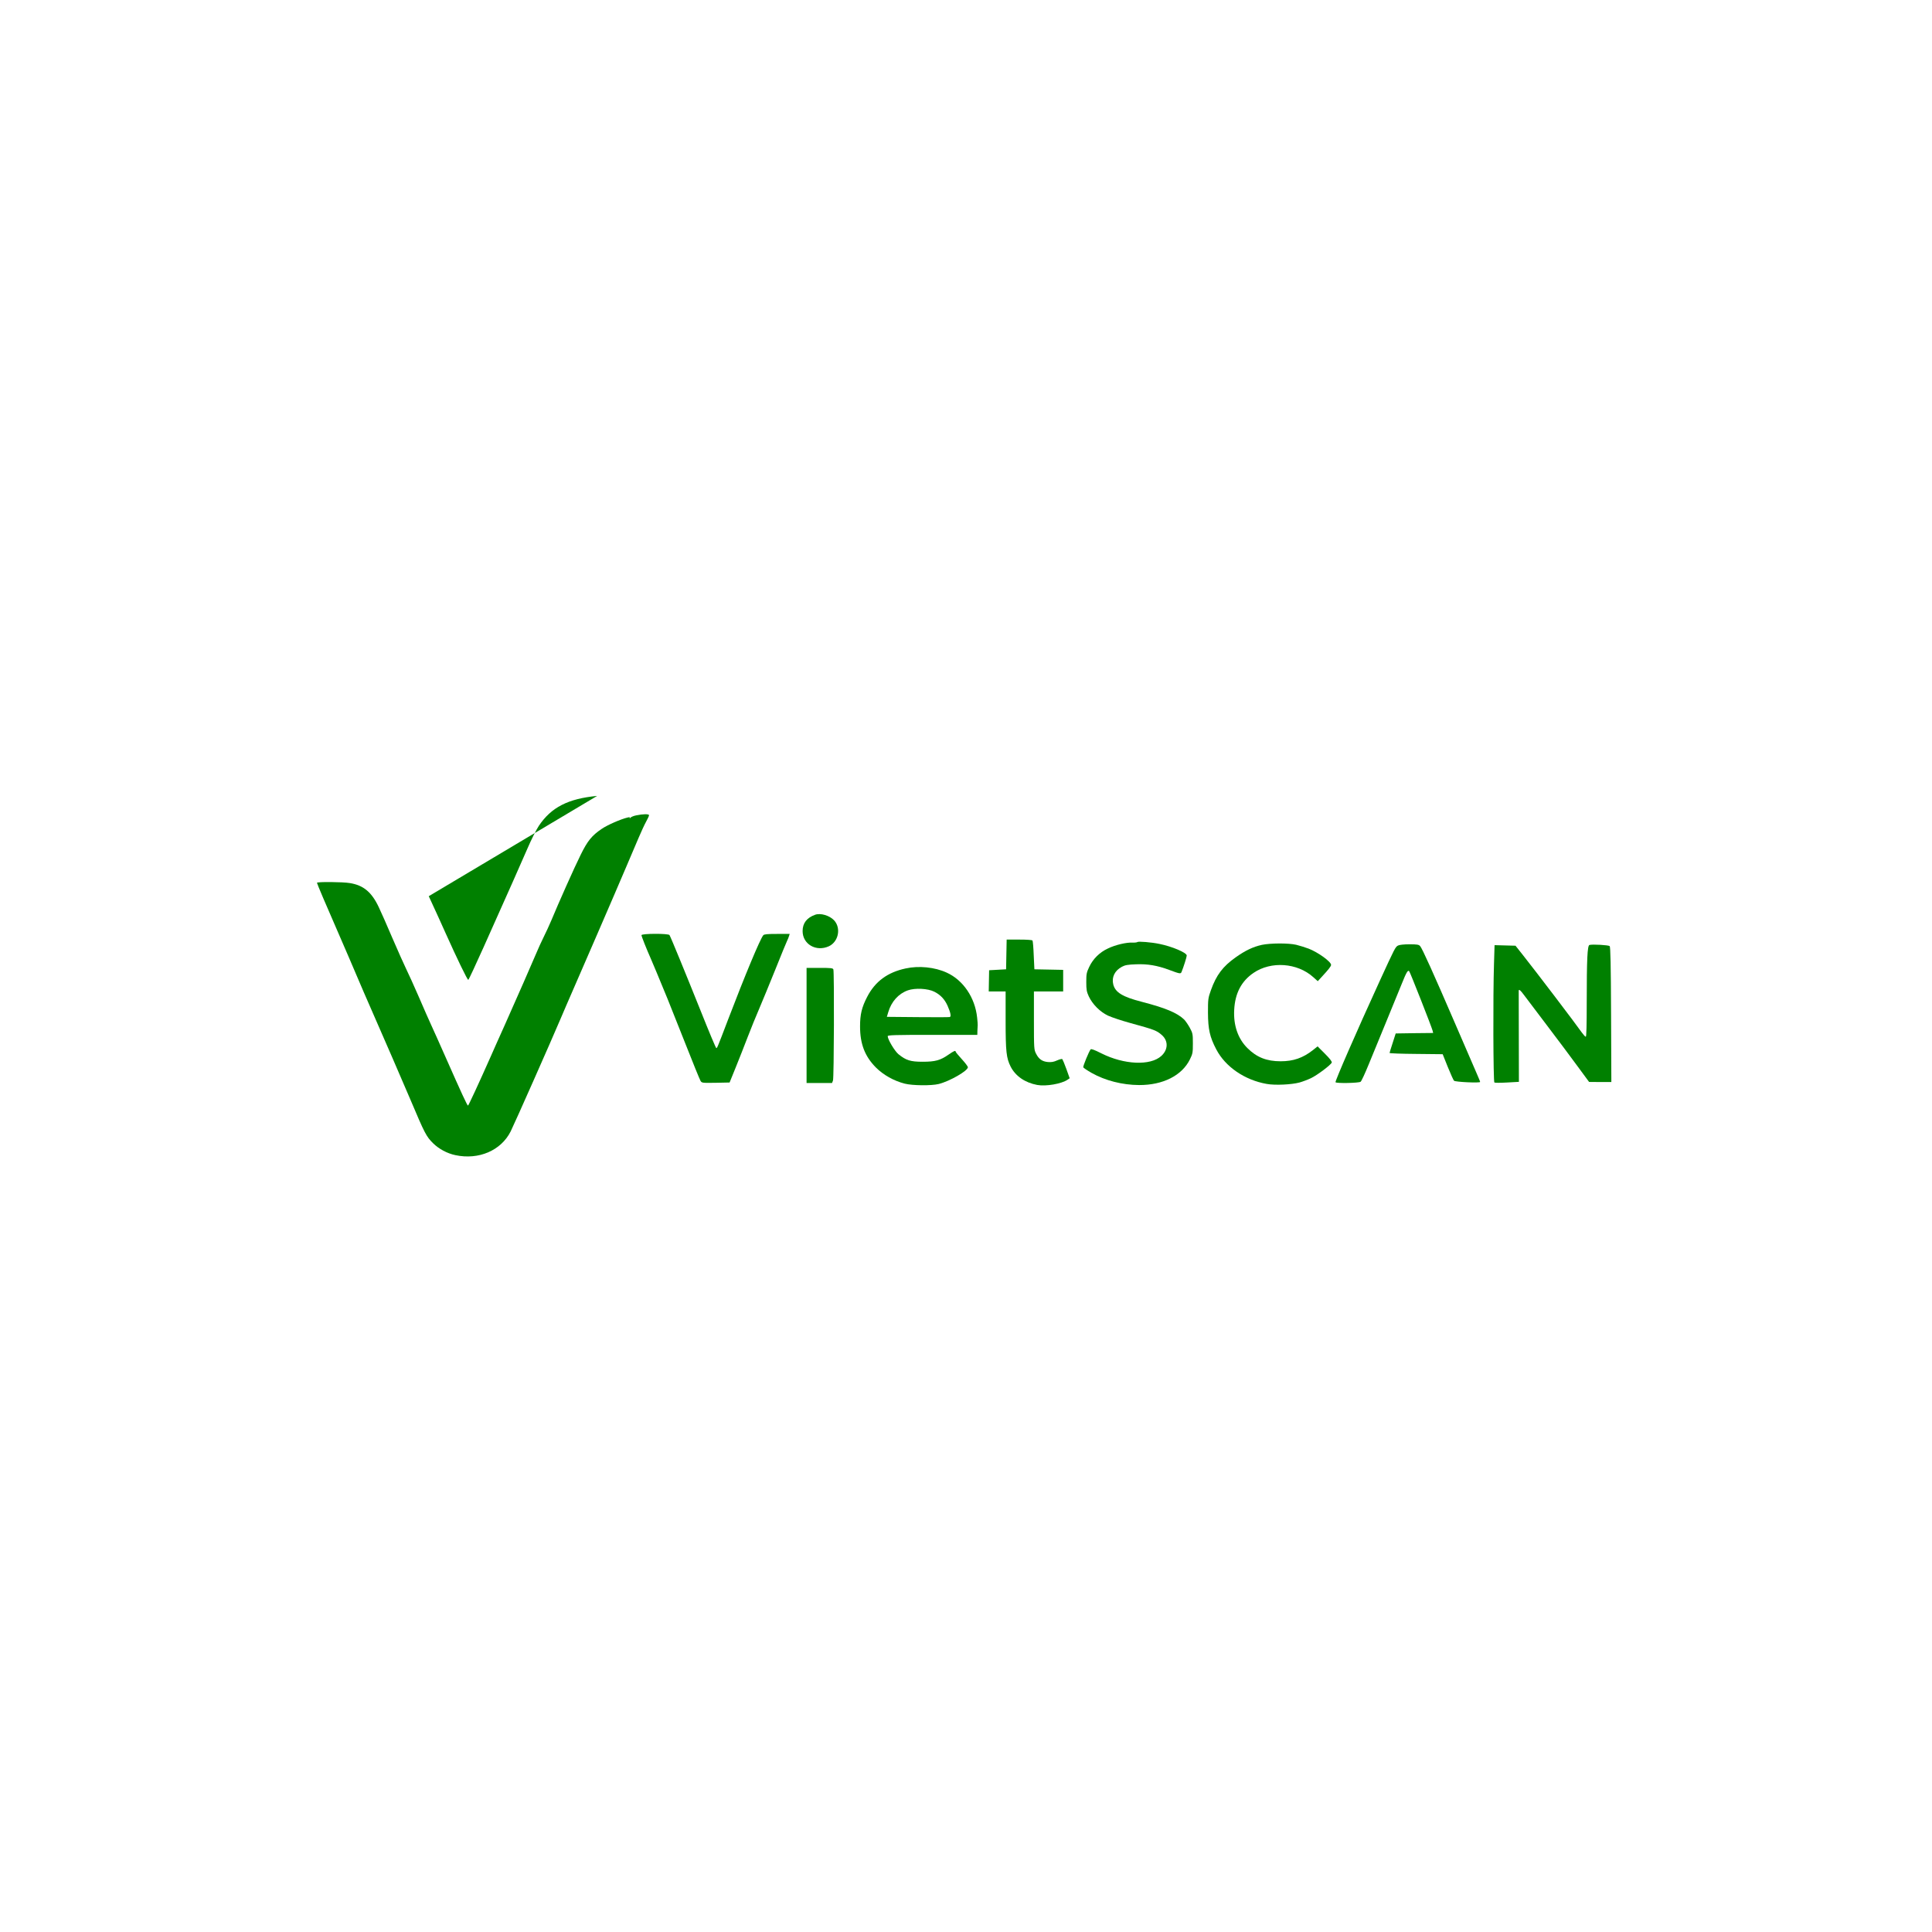
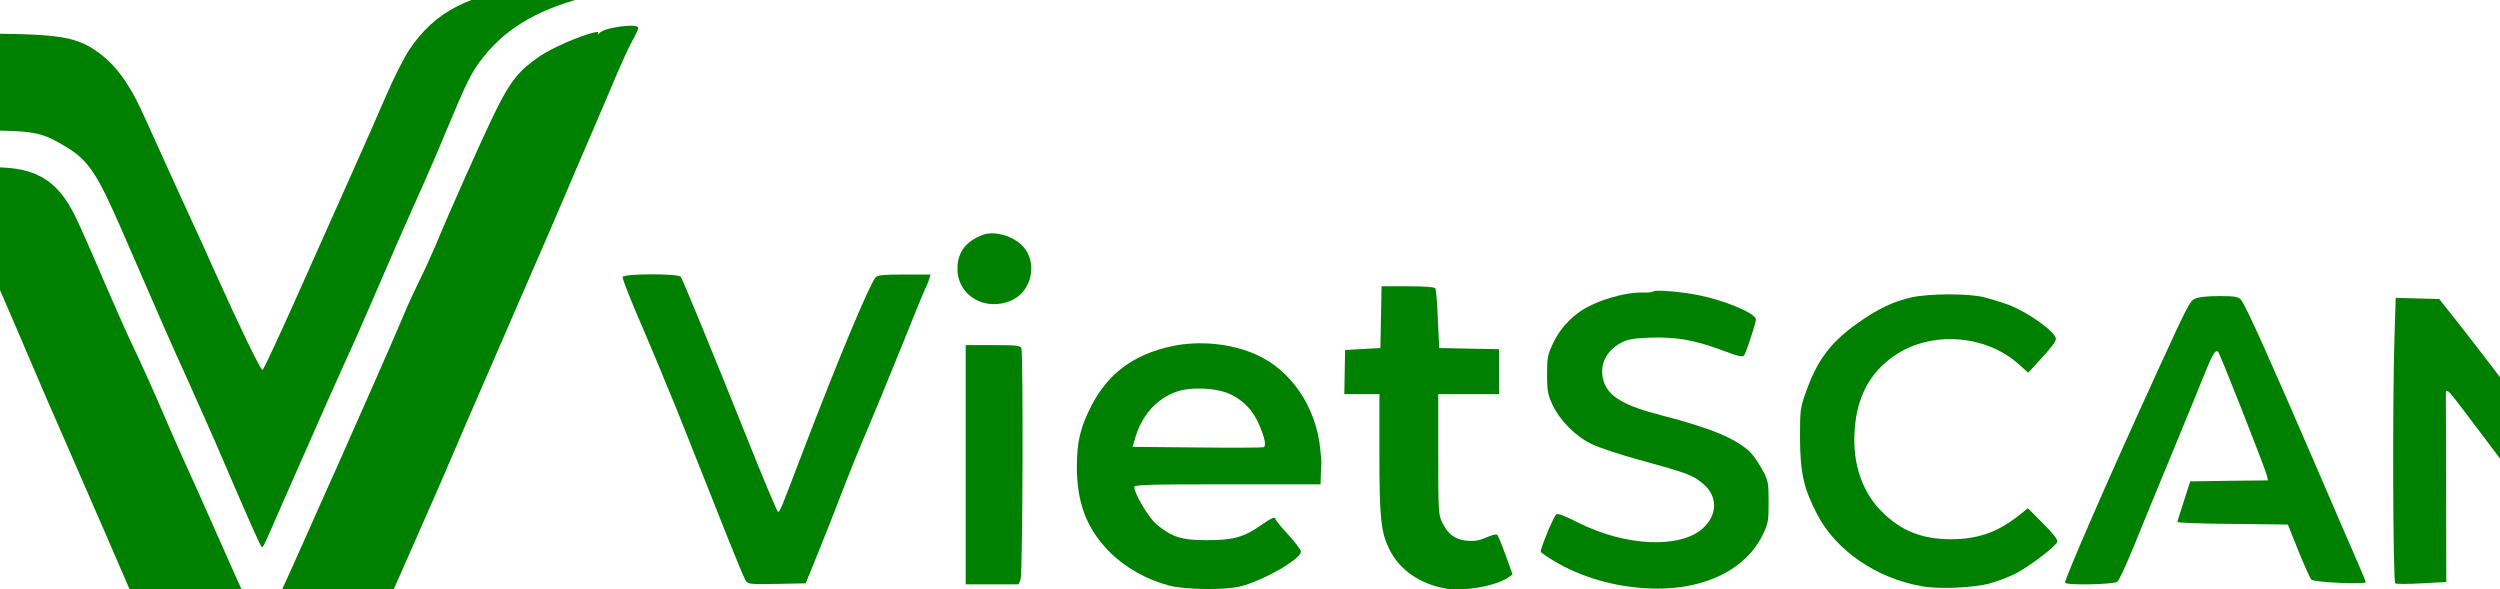
- <svg xmlns="http://www.w3.org/2000/svg" version="1.0" viewBox="0 0 2048 2048" preserveAspectRatio="xMidYMid meet">
+ <svg xmlns="http://www.w3.org/2000/svg" version="1.0" width="85" height="20" viewBox="400 850 1200 300" preserveAspectRatio="xMidYMid meet">
  <g transform="translate(0,2048) scale(0.1,-0.1)" fill="#008000" stroke="none">
-     <path d="M6330 12043 c-307 -29 -487 -121 -618 -317 -26 -39 -81 -147 -121 -241 -74 -171 -179 -407 -464 -1044 -85 -190 -158 -346 -163 -348 -9 -3 -120 227 -239 492 -34 77 -115 255 -180 395 -64 140 -141 311 -172x` 379 -86 197 -162 300 -272 371 -106 67 -200 79 -653 79 -336 1 -378 -1 -378 -15 0 -23 152 -377 199 -464 7 -13 46 -15 252 -15 269 -1 312 -8 424 -74 130 -75 170 -134 304 -441 202 -466 237 -546 341 -775 59 -132 137 -307 172 -390 140 -326 193 -445 199 -445 7 0 12 10 101 215 183 417 295 669 378 850 17 39 79 180 137 315 58 135 138 317 178 405 40 88 107 243 149 345 105 251 127 295 187 370 124 156 298 253 559 314 63 15 129 31 145 36 29 8 -386 11 -465 3z" />
+     <path d="M6330 12043 c-307 -29 -487 -121 -618 -317 -26 -39 -81 -147 -121 -241 -74 -171 -179 -407 -464 -1044 -85 -190 -158 -346 -163 -348 -9 -3 -120 227 -239 492 -34 77 -115 255 -180 395 -64 140 -141 311 -172 379 -86 197 -162 300 -272 371 -106 67 -200 79 -653 79 -336 1 -378 -1 -378 -15 0 -23 152 -377 199 -464 7 -13 46 -15 252 -15 269 -1 312 -8 424 -74 130 -75 170 -134 304 -441 202 -466 237 -546 341 -775 59 -132 137 -307 172 -390 140 -326 193 -445 199 -445 7 0 12 10 101 215 183 417 295 669 378 850 17 39 79 180 137 315 58 135 138 317 178 405 40 88 107 243 149 345 105 251 127 295 187 370 124 156 298 253 559 314 63 15 129 31 145 36 29 8 -386 11 -465 3z" />
    <path d="M6745 11837 c-27 -5 -56 -17 -63 -26 -8 -9 -11 -10 -7 -3 5 10 0 11 -22 6 -72 -17 -214 -79 -274 -120 -105 -71 -151 -127 -224 -276 -66 -132 -239 -521 -310 -693 -21 -49 -57 -129 -81 -176 -23 -47 -61 -128 -82 -180 -51 -121 -190 -437 -331 -754 -62 -137 -127 -284 -145 -325 -131 -296 -240 -530 -245 -530 -8 0 -73 141 -236 510 -62 140 -131 295 -154 344 -23 49 -82 184 -132 300 -50 116 -111 249 -134 296 -23 47 -88 193 -145 325 -56 132 -122 281 -146 331 -75 158 -162 230 -305 253 -76 13 -349 15 -349 3 0 -9 98 -239 250 -587 50 -115 127 -293 170 -395 43 -102 115 -268 160 -370 95 -216 354 -812 412 -950 150 -355 167 -388 239 -459 62 -61 150 -108 236 -126 248 -53 484 49 586 251 41 82 431 962 529 1194 22 52 49 115 60 140 11 25 62 142 113 260 51 118 148 341 215 495 67 154 146 336 175 405 29 69 90 211 135 315 45 105 104 242 130 305 27 63 62 140 79 170 17 30 31 61 31 68 0 15 -62 14 -135 -1z" />
    <path d="M8640 10783 c-88 -32 -132 -89 -132 -173 0 -139 143 -222 278 -161 102 47 132 192 56 275 -49 52 -144 80 -202 59z" />
    <path d="M6800 10567 c0 -13 53 -146 100 -252 20 -45 79 -187 177 -425 19 -47 102 -256 185 -465 82 -209 156 -390 164 -403 14 -22 18 -22 162 -20 l146 3 63 155 c35 85 92 232 128 325 36 94 91 229 122 300 31 72 107 258 170 413 62 156 120 296 127 310 7 15 17 37 20 50 l7 22 -134 0 c-103 0 -137 -3 -146 -14 -34 -41 -194 -425 -372 -891 -118 -310 -117 -305 -126 -305 -5 0 -79 177 -165 393 -168 419 -318 784 -331 805 -12 18 -297 17 -297 -1z" />
    <path d="M10668 10363 l-3 -158 -90 -5 -90 -5 -2 -112 -2 -113 89 0 90 0 0 -307 c0 -333 8 -399 53 -489 51 -101 153 -171 282 -195 93 -17 259 12 322 56 l22 15 -35 98 c-19 53 -39 100 -43 105 -4 4 -29 -2 -56 -14 -35 -16 -61 -20 -97 -17 -61 6 -96 31 -125 88 -22 43 -23 53 -23 352 l0 308 155 0 155 0 0 115 0 114 -152 3 -153 3 -7 147 c-3 81 -9 152 -13 158 -4 6 -58 10 -140 10 l-134 0 -3 -157z" />
    <path d="M12057 10494 c-4 -4 -27 -7 -50 -6 -64 4 -184 -24 -262 -62 -89 -41 -159 -111 -199 -196 -28 -59 -31 -74 -31 -160 0 -82 4 -103 27 -153 40 -84 119 -163 203 -203 39 -18 144 -53 235 -78 259 -71 281 -80 335 -127 71 -62 69 -156 -5 -223 -116 -105 -394 -93 -635 28 -73 37 -108 50 -114 42 -18 -22 -82 -178 -78 -190 3 -6 42 -33 88 -59 145 -82 326 -128 504 -129 253 -1 454 101 538 271 30 61 32 72 32 171 0 100 -2 108 -33 166 -19 34 -46 73 -60 87 -74 71 -200 123 -447 187 -204 52 -283 100 -304 185 -19 76 16 147 92 187 33 18 64 23 149 26 123 5 224 -12 351 -59 115 -43 123 -44 132 -22 22 54 55 159 55 174 0 30 -155 96 -289 123 -85 18 -225 29 -234 20z" />
    <path d="M13376 10464 c-94 -21 -174 -59 -277 -132 -137 -97 -205 -187 -263 -349 -30 -84 -31 -95 -31 -238 1 -176 19 -257 88 -389 96 -184 301 -325 534 -366 87 -16 263 -8 348 15 33 9 88 30 122 46 67 32 210 140 220 165 4 11 -20 42 -72 94 l-78 78 -50 -40 c-106 -83 -207 -118 -342 -118 -148 0 -254 42 -352 140 -100 99 -149 241 -140 405 9 176 76 304 205 392 186 127 464 107 633 -45 l48 -43 44 48 c71 77 97 110 97 125 0 34 -141 135 -238 172 -37 14 -96 32 -132 41 -83 19 -272 18 -364 -1z" />
    <path d="M14820 10457 c-28 -14 -35 -28 -195 -377 -247 -539 -474 -1061 -468 -1072 7 -14 248 -9 266 5 9 6 47 89 85 182 38 94 123 301 189 460 66 160 139 338 163 398 48 120 64 147 78 132 10 -11 238 -590 248 -630 l6 -25 -198 -2 -199 -3 -32 -100 c-18 -55 -33 -103 -33 -107 0 -4 127 -9 281 -10 l282 -3 54 -135 c30 -74 60 -140 66 -146 14 -14 277 -26 277 -13 0 5 -18 48 -39 96 -22 49 -122 282 -224 518 -229 531 -351 802 -373 826 -14 16 -32 19 -113 19 -57 0 -106 -5 -121 -13z" />
    <path d="M16849 10463 c-22 -6 -29 -151 -29 -610 0 -240 -3 -363 -10 -363 -6 0 -25 21 -43 46 -61 88 -481 640 -622 818 l-80 101 -111 3 -111 3 -6 -197 c-11 -329 -8 -1252 4 -1259 5 -4 66 -4 135 0 l125 7 -1 477 c-1 262 -1 482 -1 489 1 19 18 6 54 -43 18 -23 127 -167 242 -320 116 -152 264 -351 330 -441 l120 -163 118 -1 118 0 -3 715 c-2 529 -6 717 -15 726 -11 11 -181 21 -214 12z" />
    <path d="M9600 10214 c-192 -41 -323 -138 -407 -300 -58 -111 -76 -187 -76 -314 0 -187 51 -318 168 -436 79 -79 189 -141 305 -171 82 -21 283 -23 360 -4 117 29 310 140 310 178 0 8 -29 47 -65 86 -36 39 -65 75 -65 79 0 16 -20 7 -76 -32 -86 -60 -140 -75 -274 -75 -129 0 -176 15 -256 80 -40 33 -114 157 -114 191 0 12 80 14 475 14 l475 0 1 45 c1 25 2 51 3 58 1 6 -2 43 -6 80 -22 212 -148 398 -323 477 -126 58 -295 75 -435 44z m305 -247 c65 -33 108 -79 139 -147 32 -73 41 -116 24 -121 -7 -2 -160 -3 -340 -1 l-327 3 15 50 c33 112 109 196 208 231 76 27 213 20 281 -15z" />
    <path d="M8550 9610 l0 -610 135 0 135 0 10 26 c11 28 14 1151 4 1178 -5 14 -28 16 -145 16 l-139 0 0 -610z" />
  </g>
</svg>
